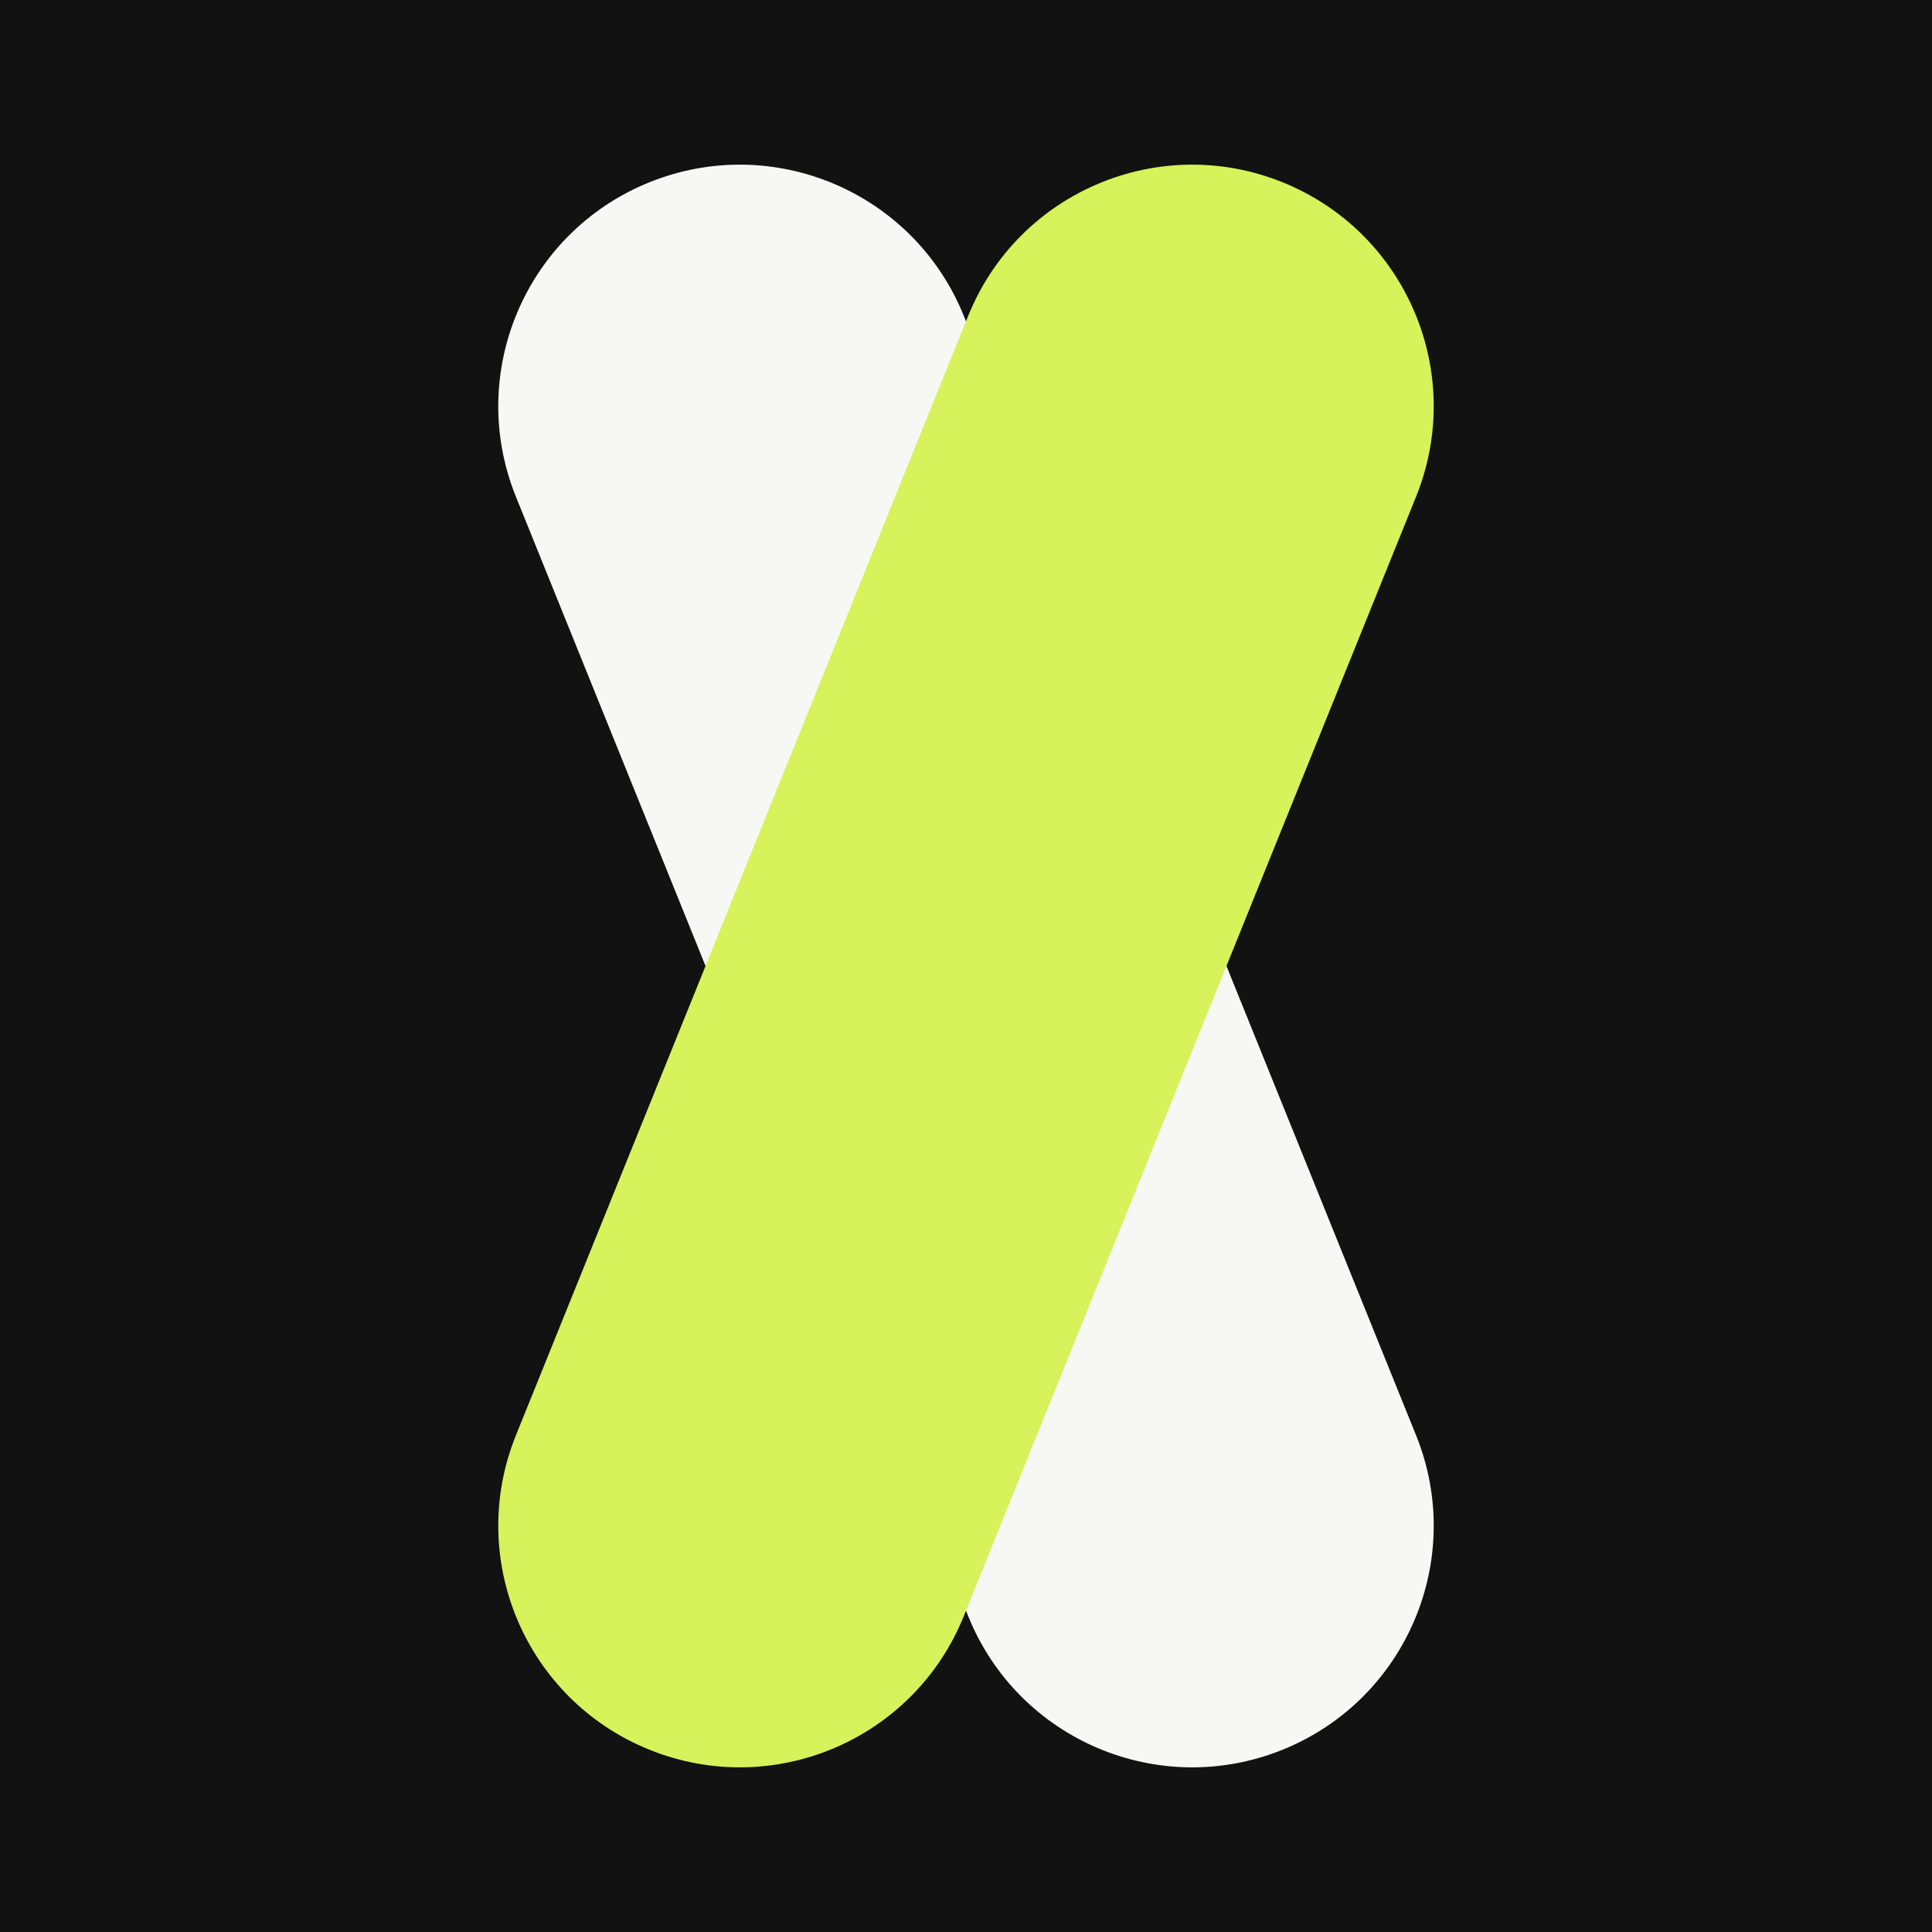
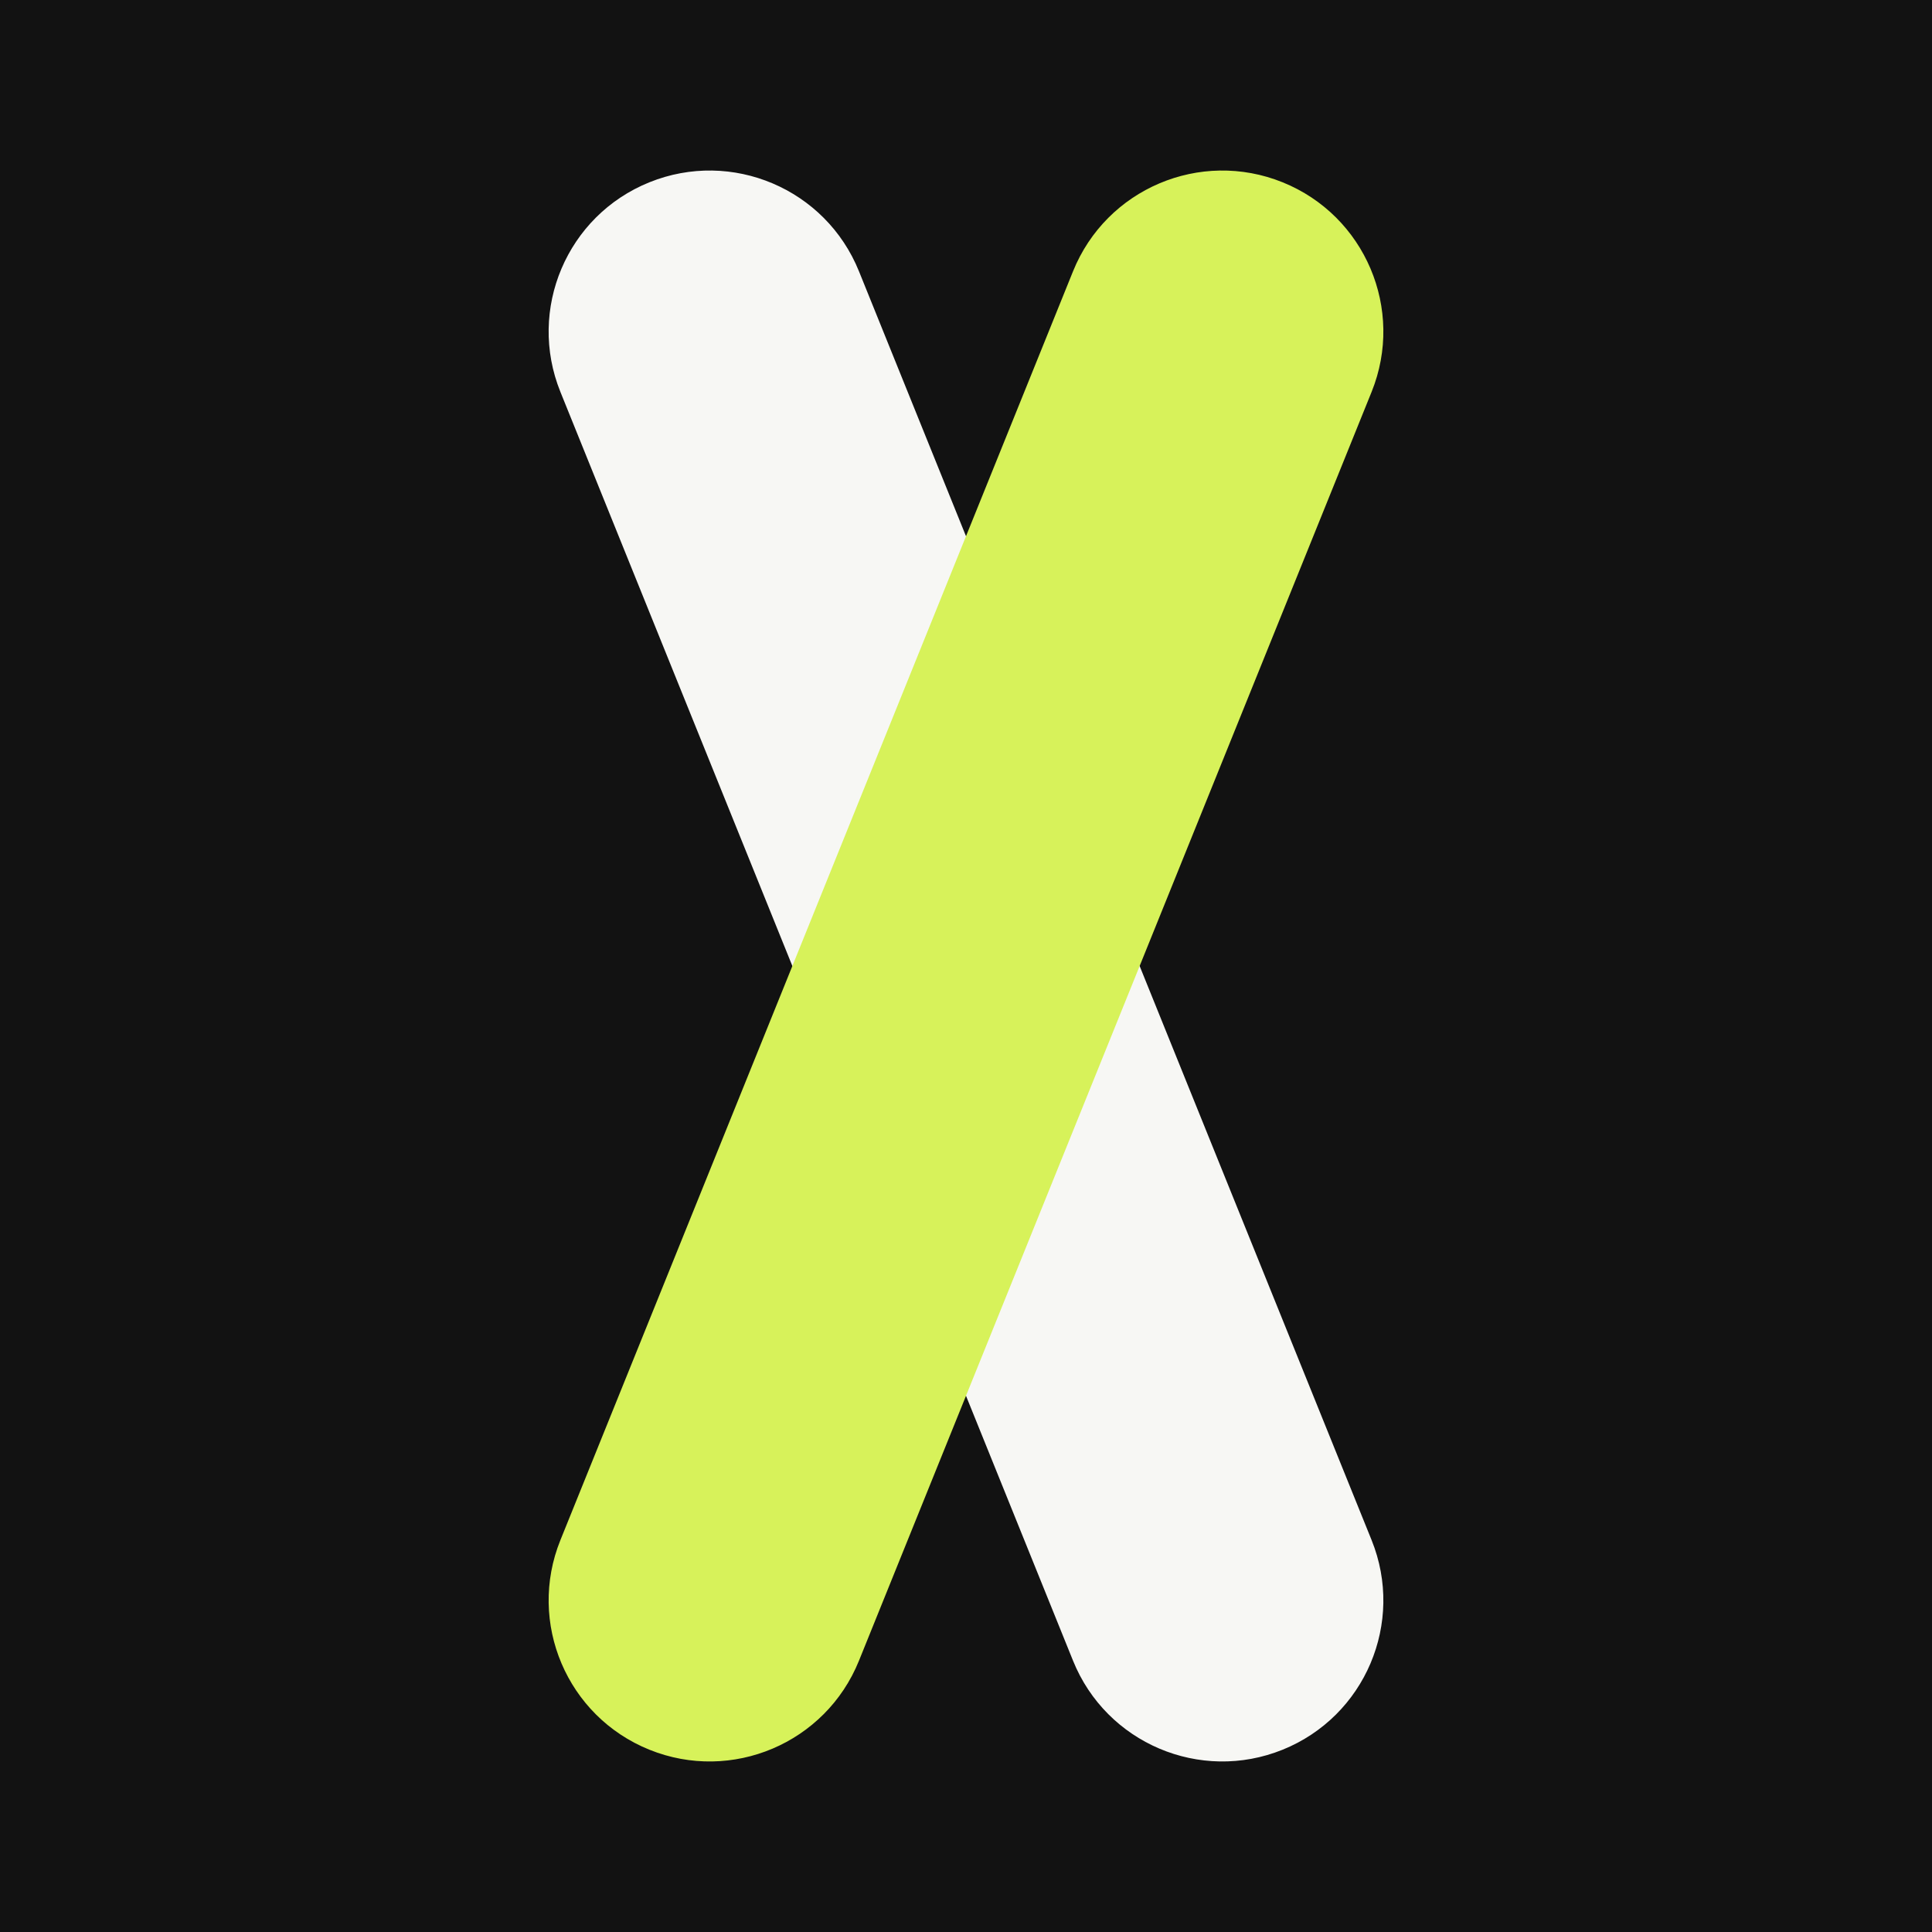
<svg xmlns="http://www.w3.org/2000/svg" viewBox="0 0 48 48" fill="none">
  <rect x="0" y="0" width="48" height="48" fill="#121212" />
-   <rect x="18" y="3" width="12" height="42" rx="6" fill="#f7f7f4" transform="rotate(-22 24 24)" />
-   <rect x="18" y="3" width="12" height="42" rx="6" fill="#d7f25a" transform="rotate(22 24 24)" />
+   <rect x="20" y="3" width="8" height="42" rx="4" fill="#f7f7f4" transform="rotate(-22 24 24)" />
+   <rect x="20" y="3" width="8" height="42" rx="4" fill="#d7f25a" transform="rotate(22 24 24)" />
</svg>
